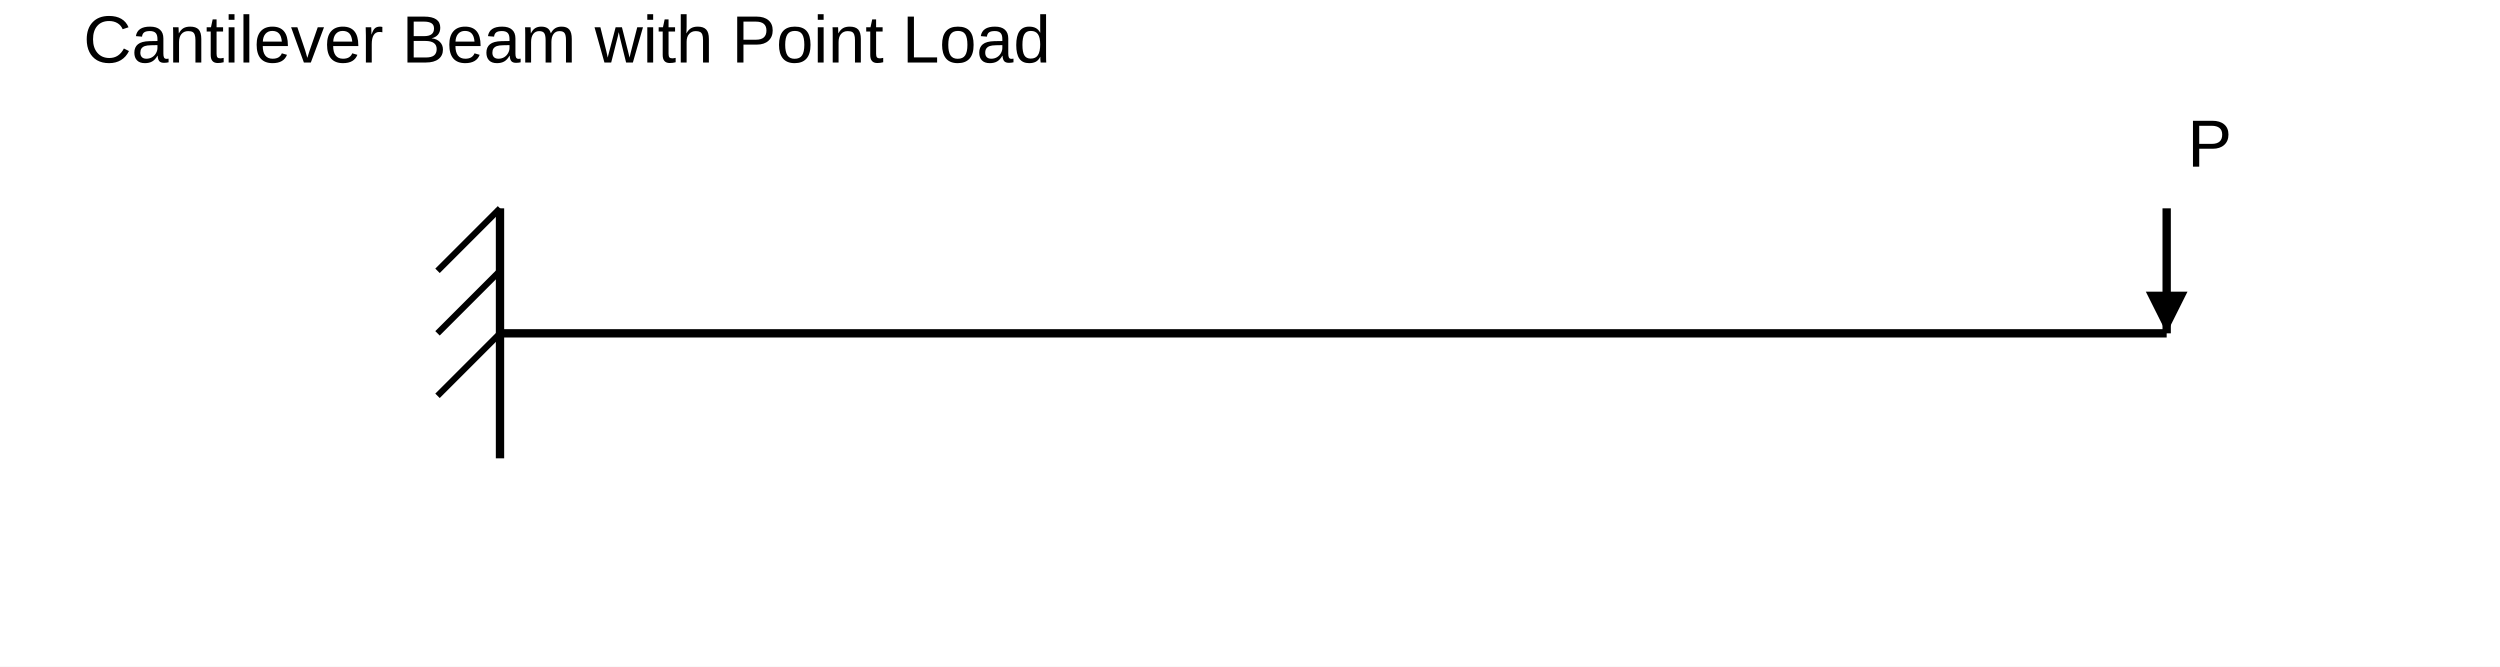
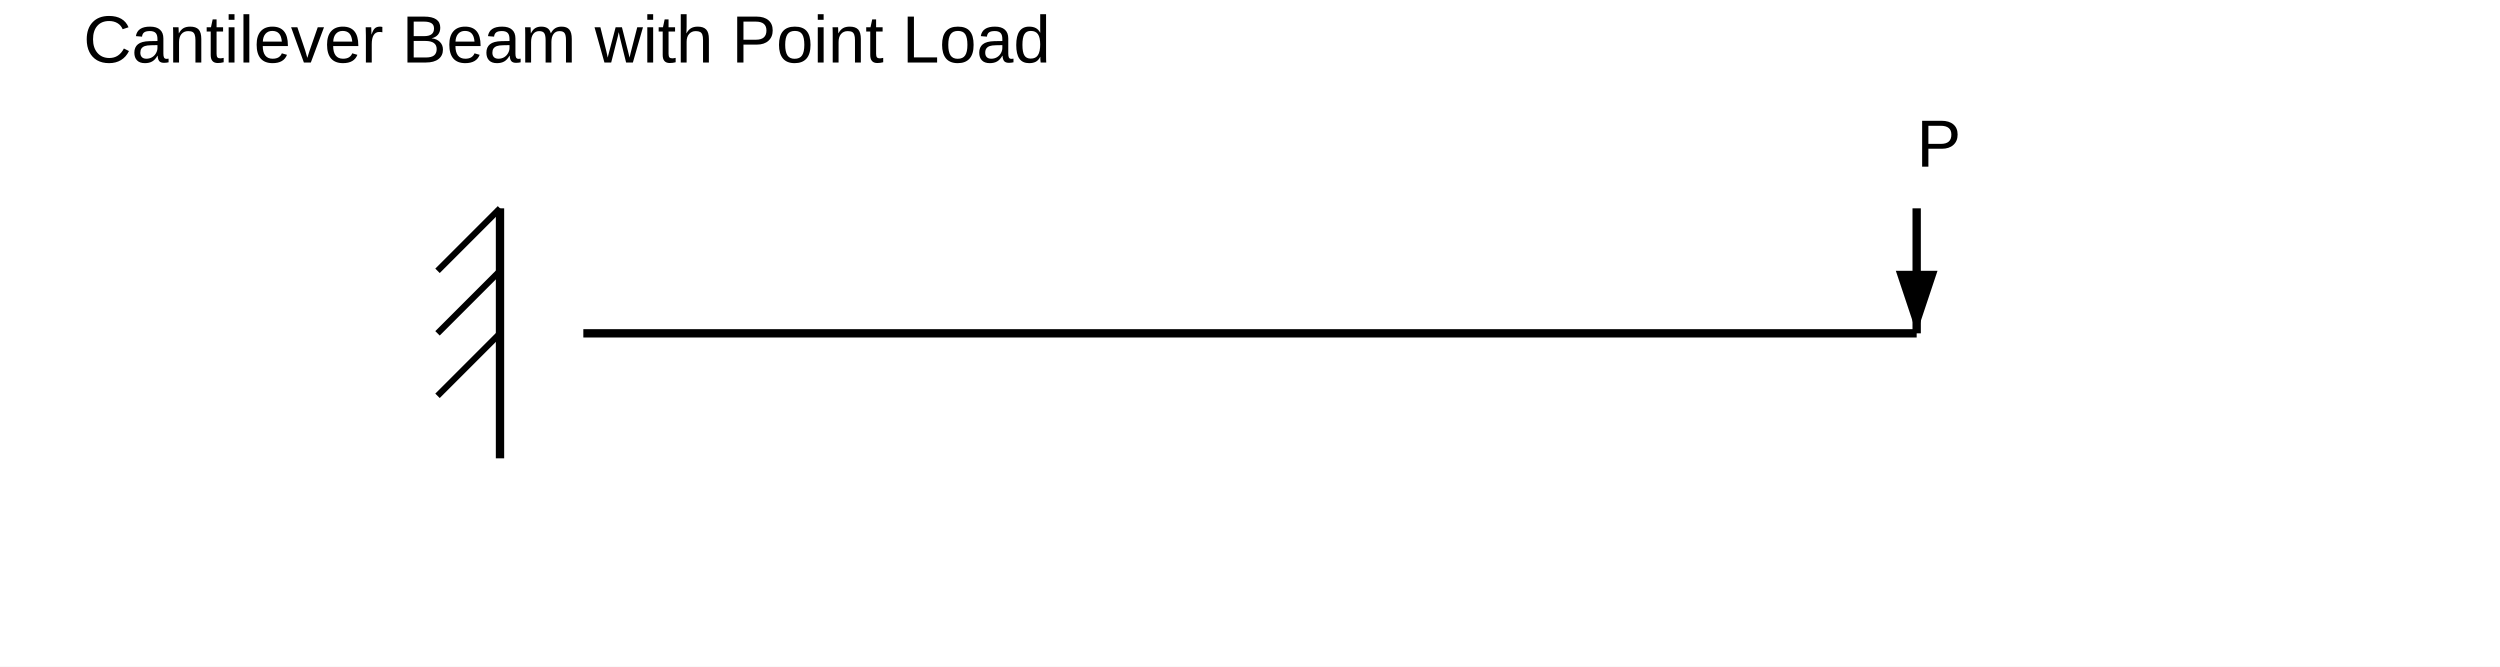
<svg xmlns="http://www.w3.org/2000/svg" width="600" height="160" viewBox="0 0 600 160">
  <style>
.line{stroke:black;stroke-width:2;fill:none}
.thin{stroke:black;stroke-width:1.5;fill:none}
.text{font-family:Arial;font-size:16px}
</style>
  <rect width="100%" height="100%" fill="white" />
  <text x="20" y="15" class="text">Cantilever Beam with Point Load</text>
  <line x1="120" y1="50" x2="120" y2="110" class="line" />
  <line x1="120" y1="50" x2="105" y2="65" class="thin" />
  <line x1="120" y1="65" x2="105" y2="80" class="thin" />
  <line x1="120" y1="80" x2="105" y2="95" class="thin" />
-   <line x1="120" y1="80" x2="520" y2="80" class="line" />
-   <line x1="520" y1="50" x2="520" y2="80" class="line" />
-   <polygon points="515,70 525,70 520,80" fill="black" />
-   <text x="525" y="40" class="text">P</text>
+   <line x1="140" y1="80" x2="460" y2="80" class="line" />
+   <line x1="460" y1="50" x2="460" y2="80" class="line" />
+   <polygon points="455,65 465,65 460,80" fill="black" />
+   <text x="460" y="40" class="text">P</text>
</svg>
